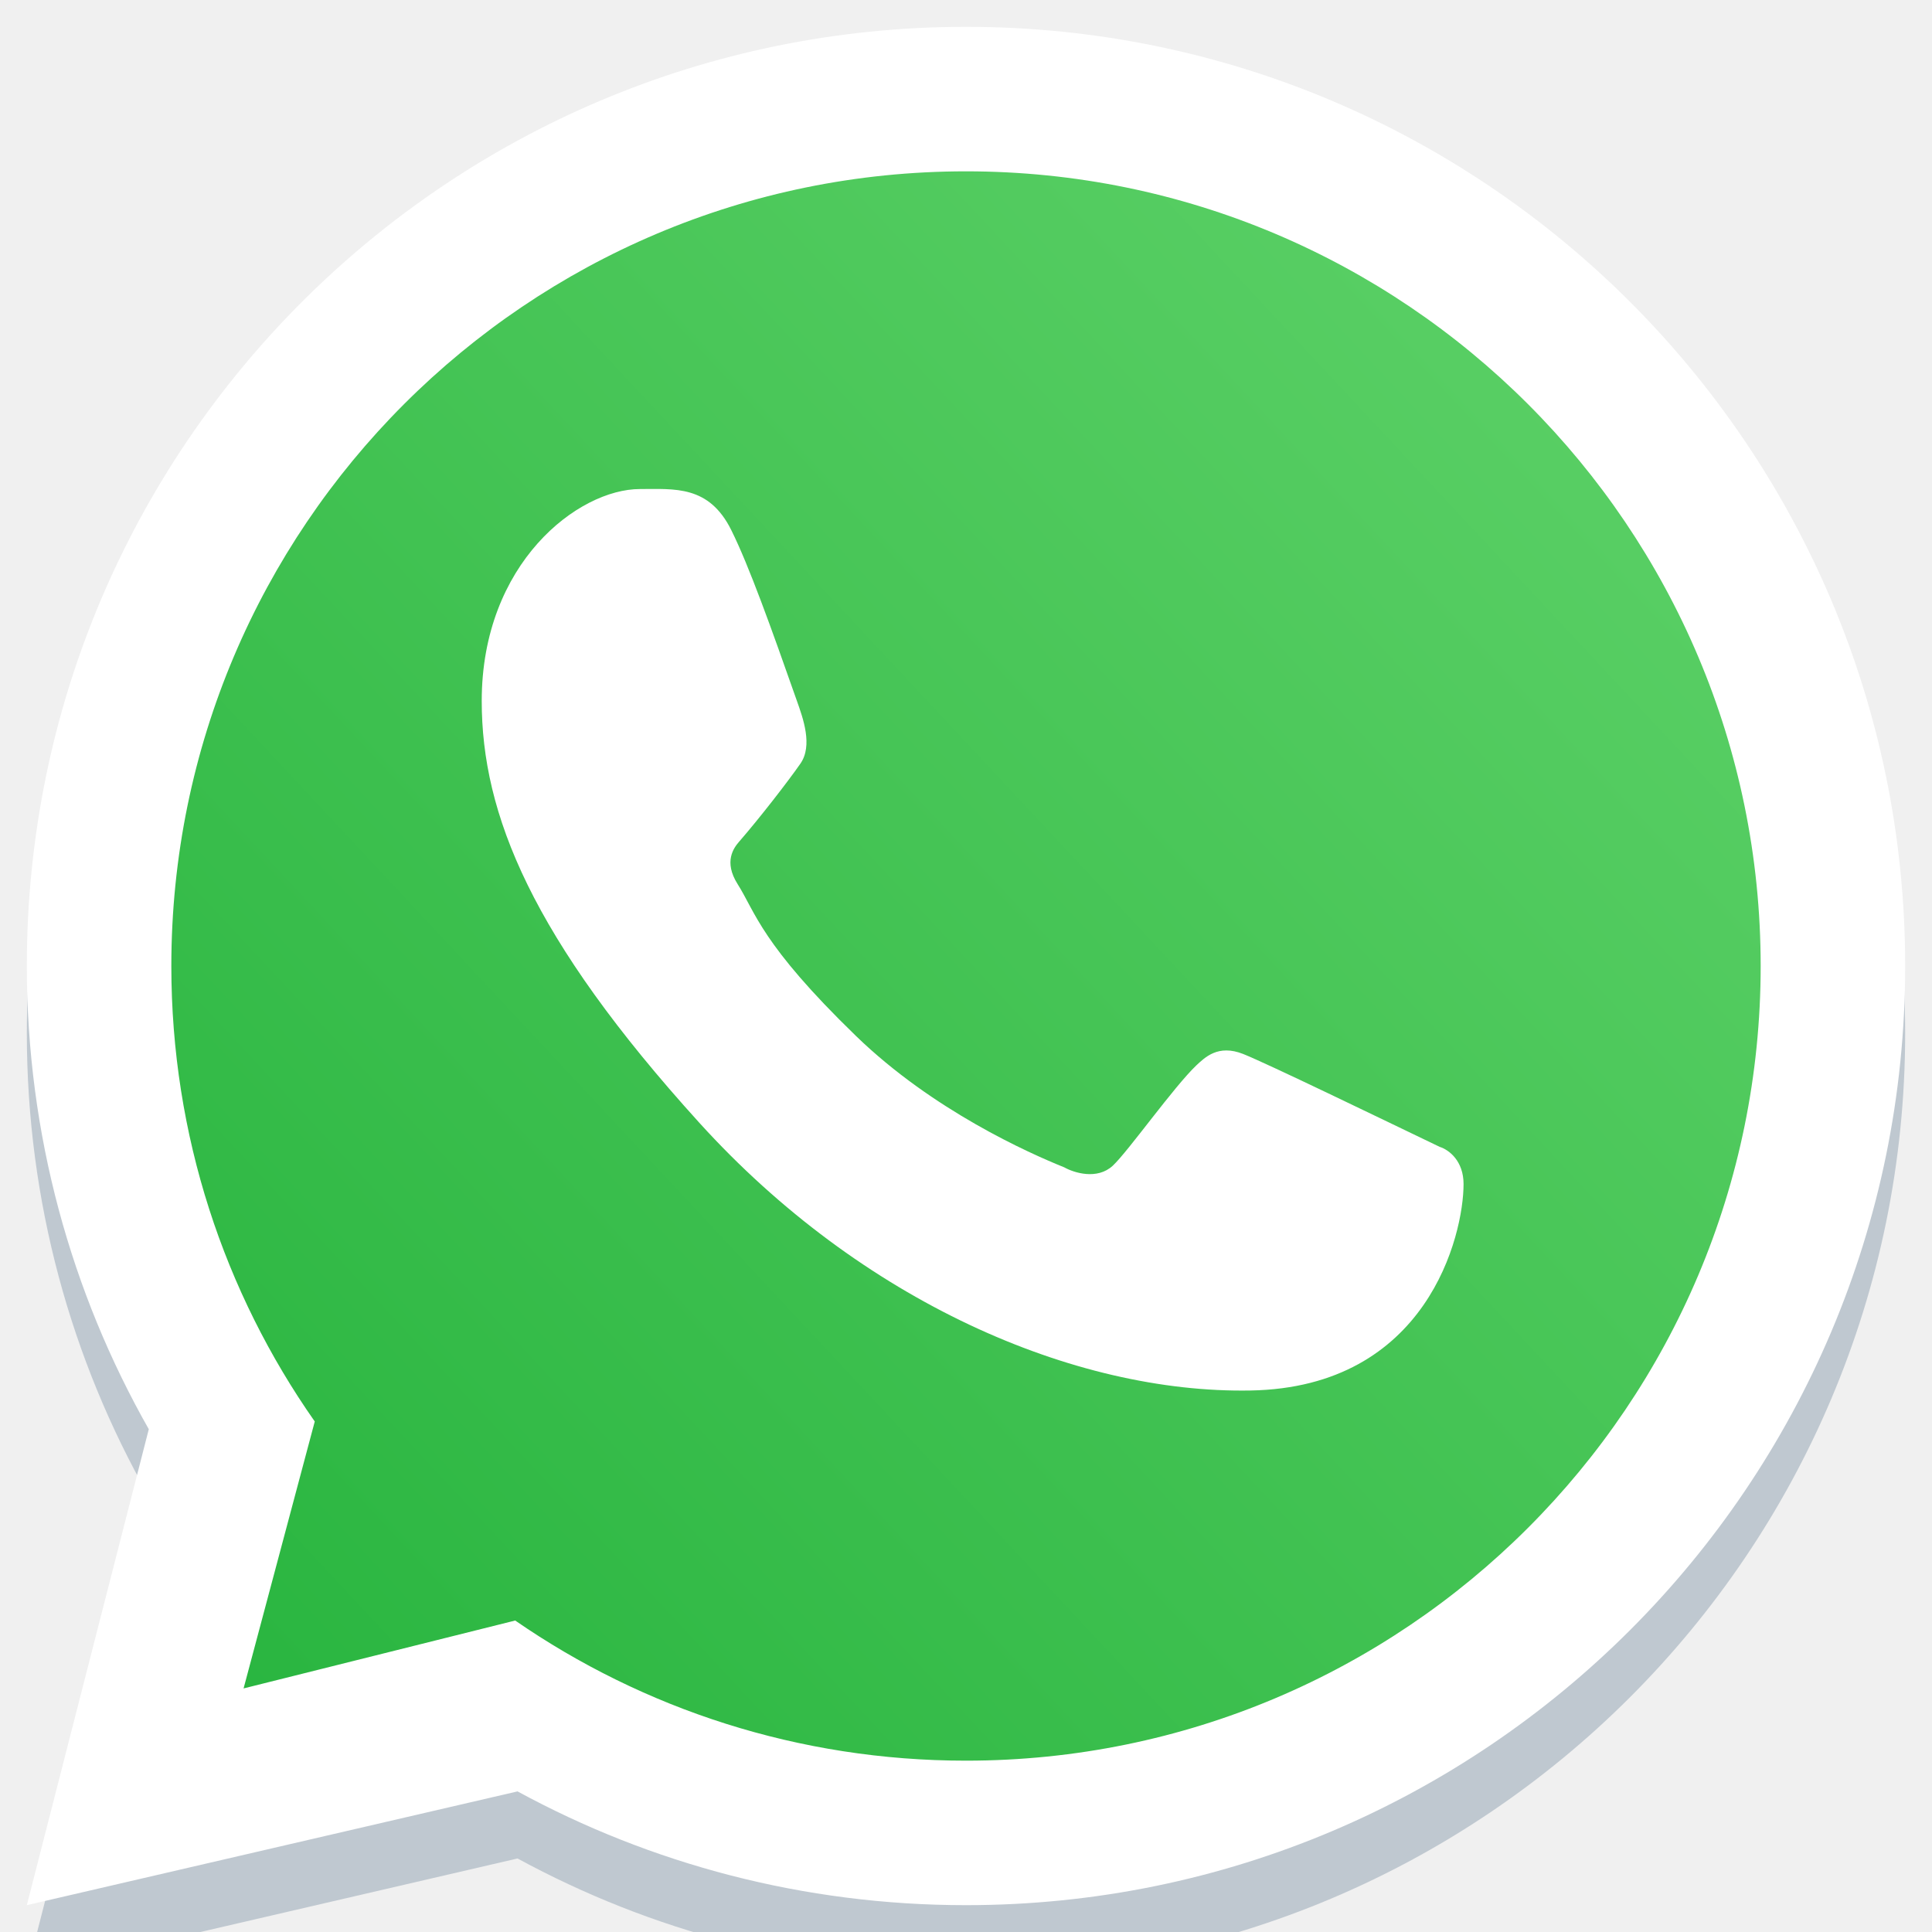
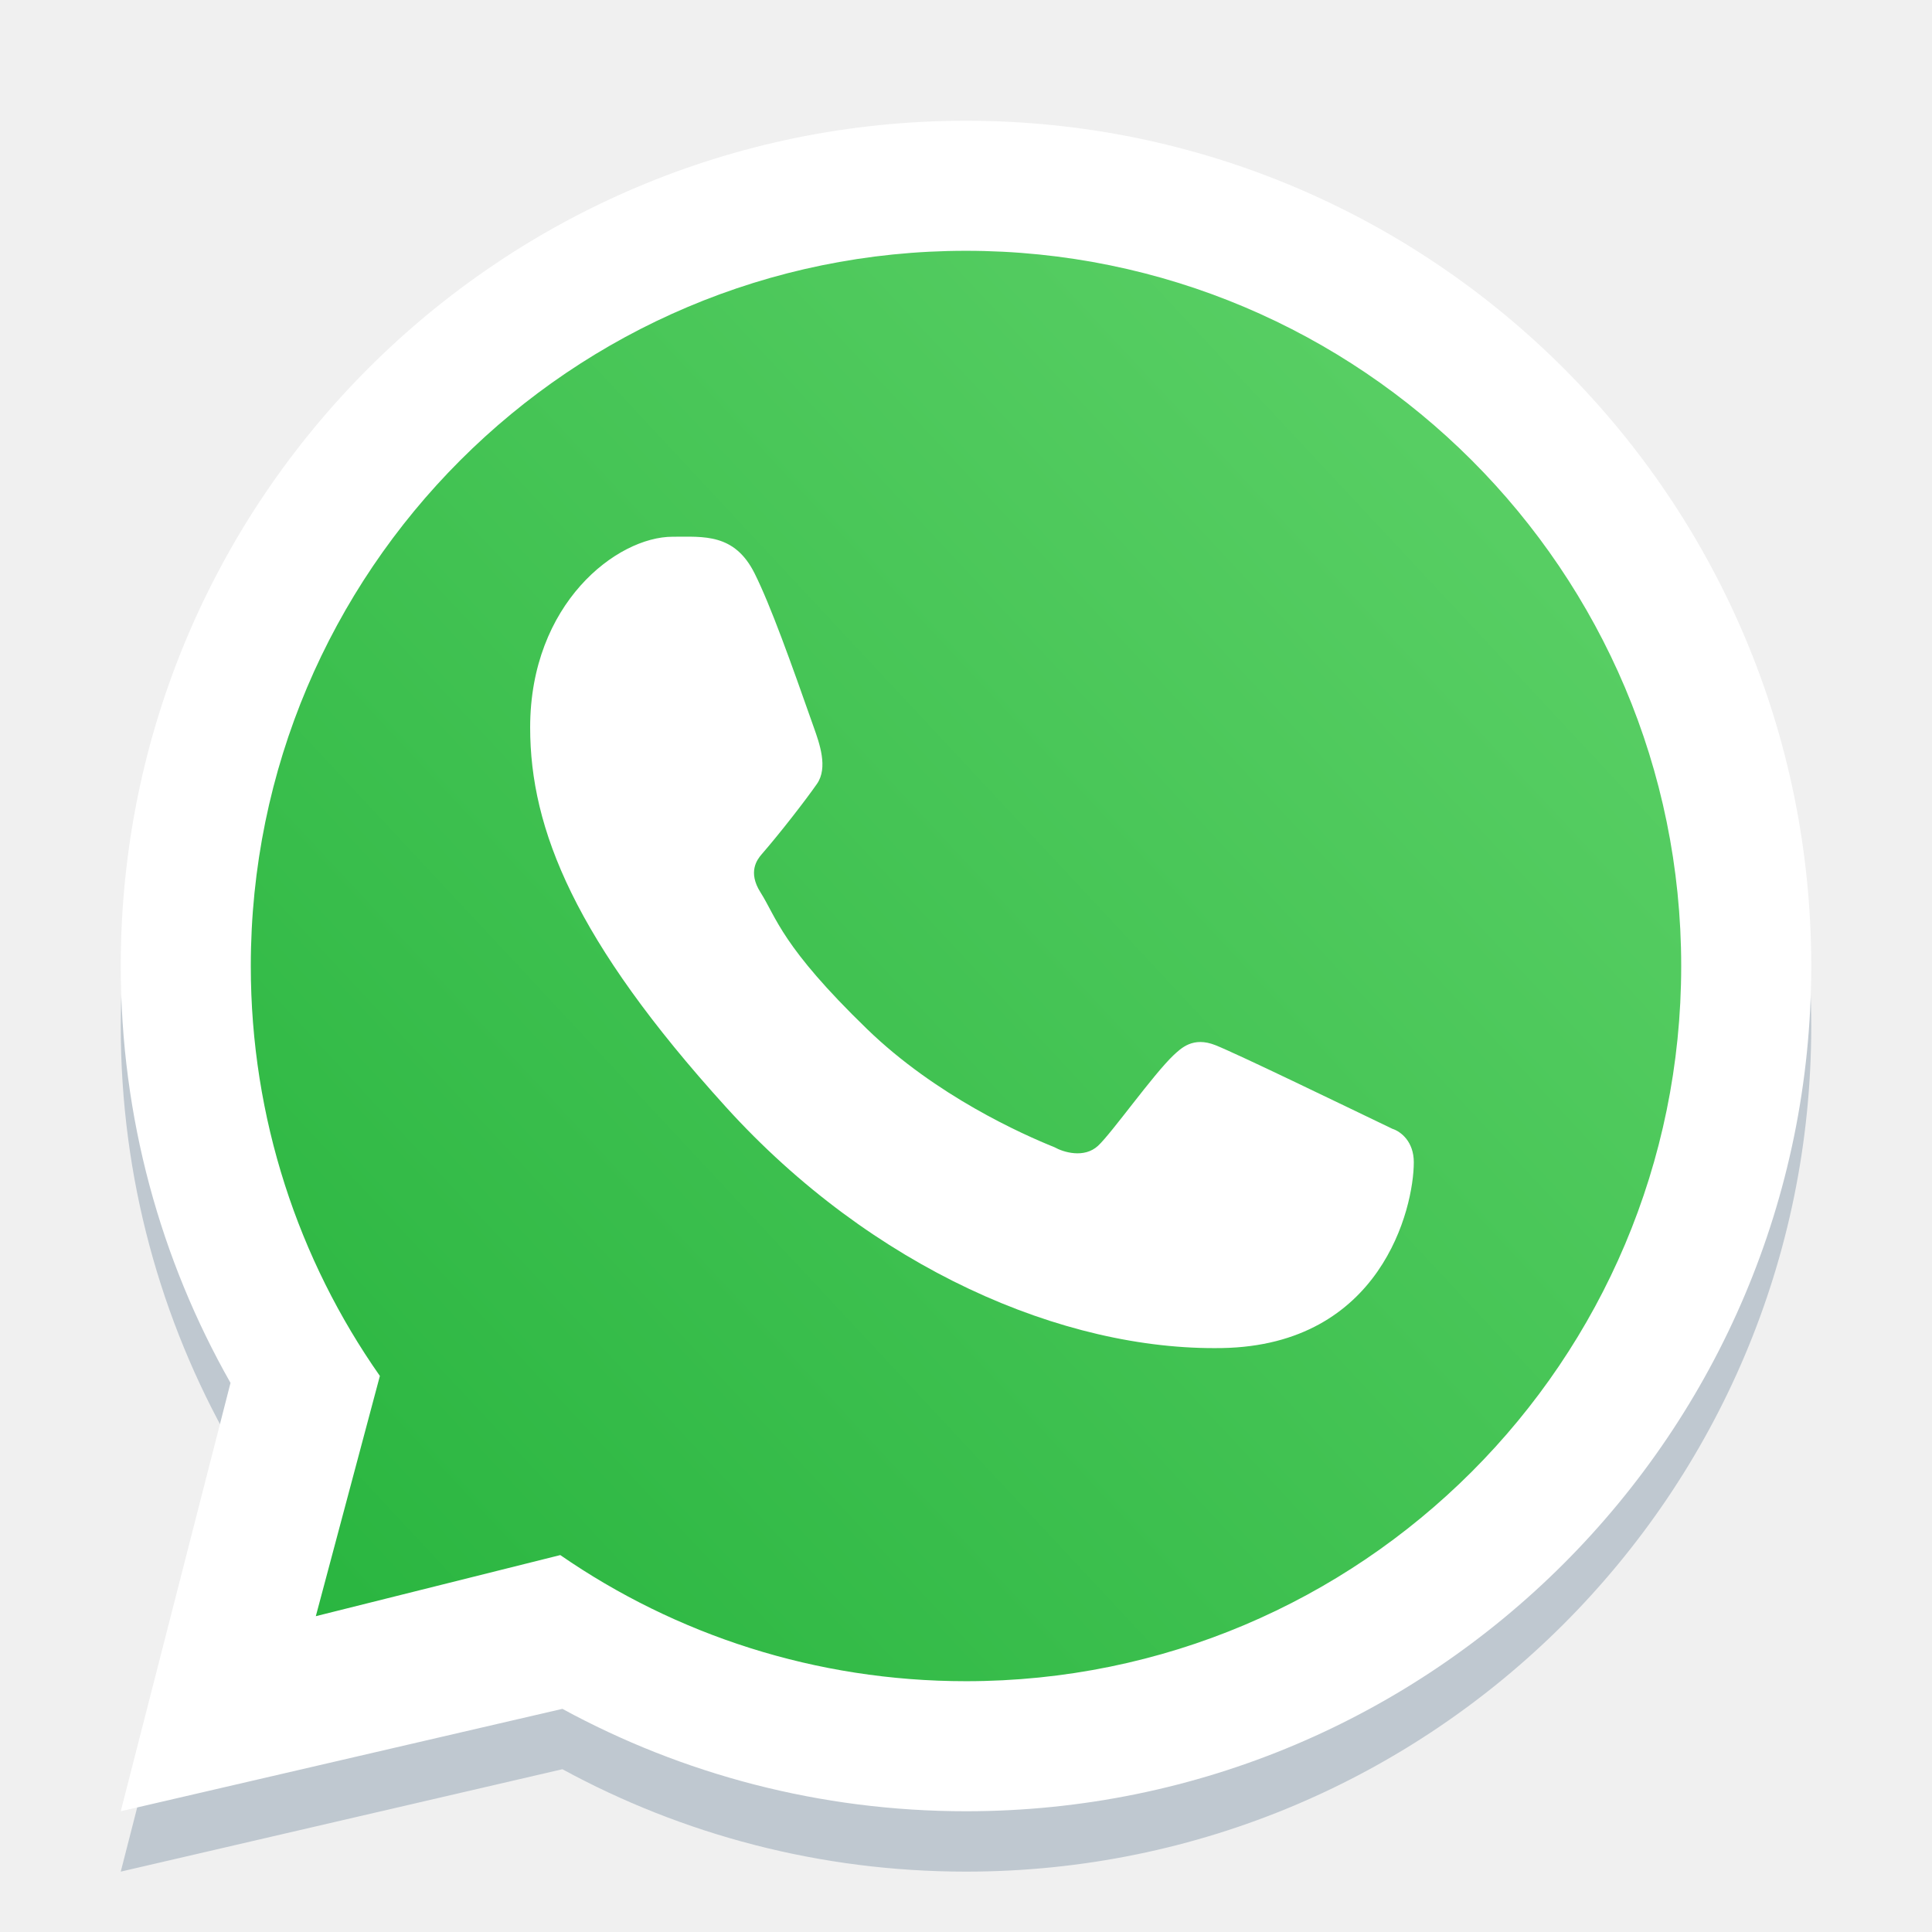
- <svg xmlns="http://www.w3.org/2000/svg" width="800px" height="800px" viewBox="1.6 1.6 28.8 28.8" fill="none">
+ <svg xmlns="http://www.w3.org/2000/svg" width="800px" height="800px" viewBox="0 0 32 32" fill="none">
  <path fill-rule="evenodd" clip-rule="evenodd" d="M16 31C23.732 31 30 24.732 30 17C30 9.268 23.732 3 16 3C8.268 3 2 9.268 2 17C2 19.511 2.661 21.867 3.818 23.905L2 31L9.315 29.304C11.301 30.385 13.579 31 16 31ZM16 28.846C22.543 28.846 27.846 23.543 27.846 17C27.846 10.458 22.543 5.154 16 5.154C9.458 5.154 4.154 10.458 4.154 17C4.154 19.526 4.944 21.867 6.292 23.79L5.231 27.769L9.28 26.757C11.189 28.075 13.505 28.846 16 28.846Z" fill="#BFC8D0" />
  <path d="M28 16C28 22.627 22.627 28 16 28C13.472 28 11.127 27.218 9.193 25.884L5.091 26.909L6.166 22.878C4.801 20.931 4 18.559 4 16C4 9.373 9.373 4 16 4C22.627 4 28 9.373 28 16Z" fill="url(#paint0_linear_87_7264)" />
  <path fill-rule="evenodd" clip-rule="evenodd" d="M16 30C23.732 30 30 23.732 30 16C30 8.268 23.732 2 16 2C8.268 2 2 8.268 2 16C2 18.511 2.661 20.867 3.818 22.905L2 30L9.315 28.304C11.301 29.385 13.579 30 16 30ZM16 27.846C22.543 27.846 27.846 22.543 27.846 16C27.846 9.458 22.543 4.154 16 4.154C9.458 4.154 4.154 9.458 4.154 16C4.154 18.526 4.944 20.867 6.292 22.79L5.231 26.769L9.28 25.757C11.189 27.075 13.505 27.846 16 27.846Z" fill="white" />
  <path d="M12.5 9.5C12.167 8.831 11.656 8.89 11.141 8.89C10.219 8.89 8.781 9.995 8.781 12.05C8.781 13.734 9.523 15.578 12.024 18.336C14.438 20.998 17.609 22.375 20.242 22.328C22.875 22.281 23.417 20.015 23.417 19.25C23.417 18.911 23.206 18.742 23.061 18.696C22.164 18.265 20.509 17.463 20.133 17.312C19.756 17.162 19.56 17.366 19.438 17.477C19.096 17.802 18.419 18.761 18.188 18.977C17.956 19.192 17.61 19.083 17.466 19.002C16.937 18.789 15.503 18.151 14.36 17.043C12.945 15.672 12.862 15.2 12.596 14.78C12.383 14.444 12.539 14.238 12.617 14.148C12.922 13.797 13.343 13.254 13.531 12.984C13.72 12.714 13.57 12.305 13.48 12.05C13.094 10.953 12.766 10.035 12.5 9.5Z" fill="white" />
  <defs>
    <linearGradient id="paint0_linear_87_7264" x1="26.5" y1="7" x2="4" y2="28" gradientUnits="userSpaceOnUse">
      <stop stop-color="#5BD066" />
      <stop offset="1" stop-color="#27B43E" />
    </linearGradient>
  </defs>
</svg>
